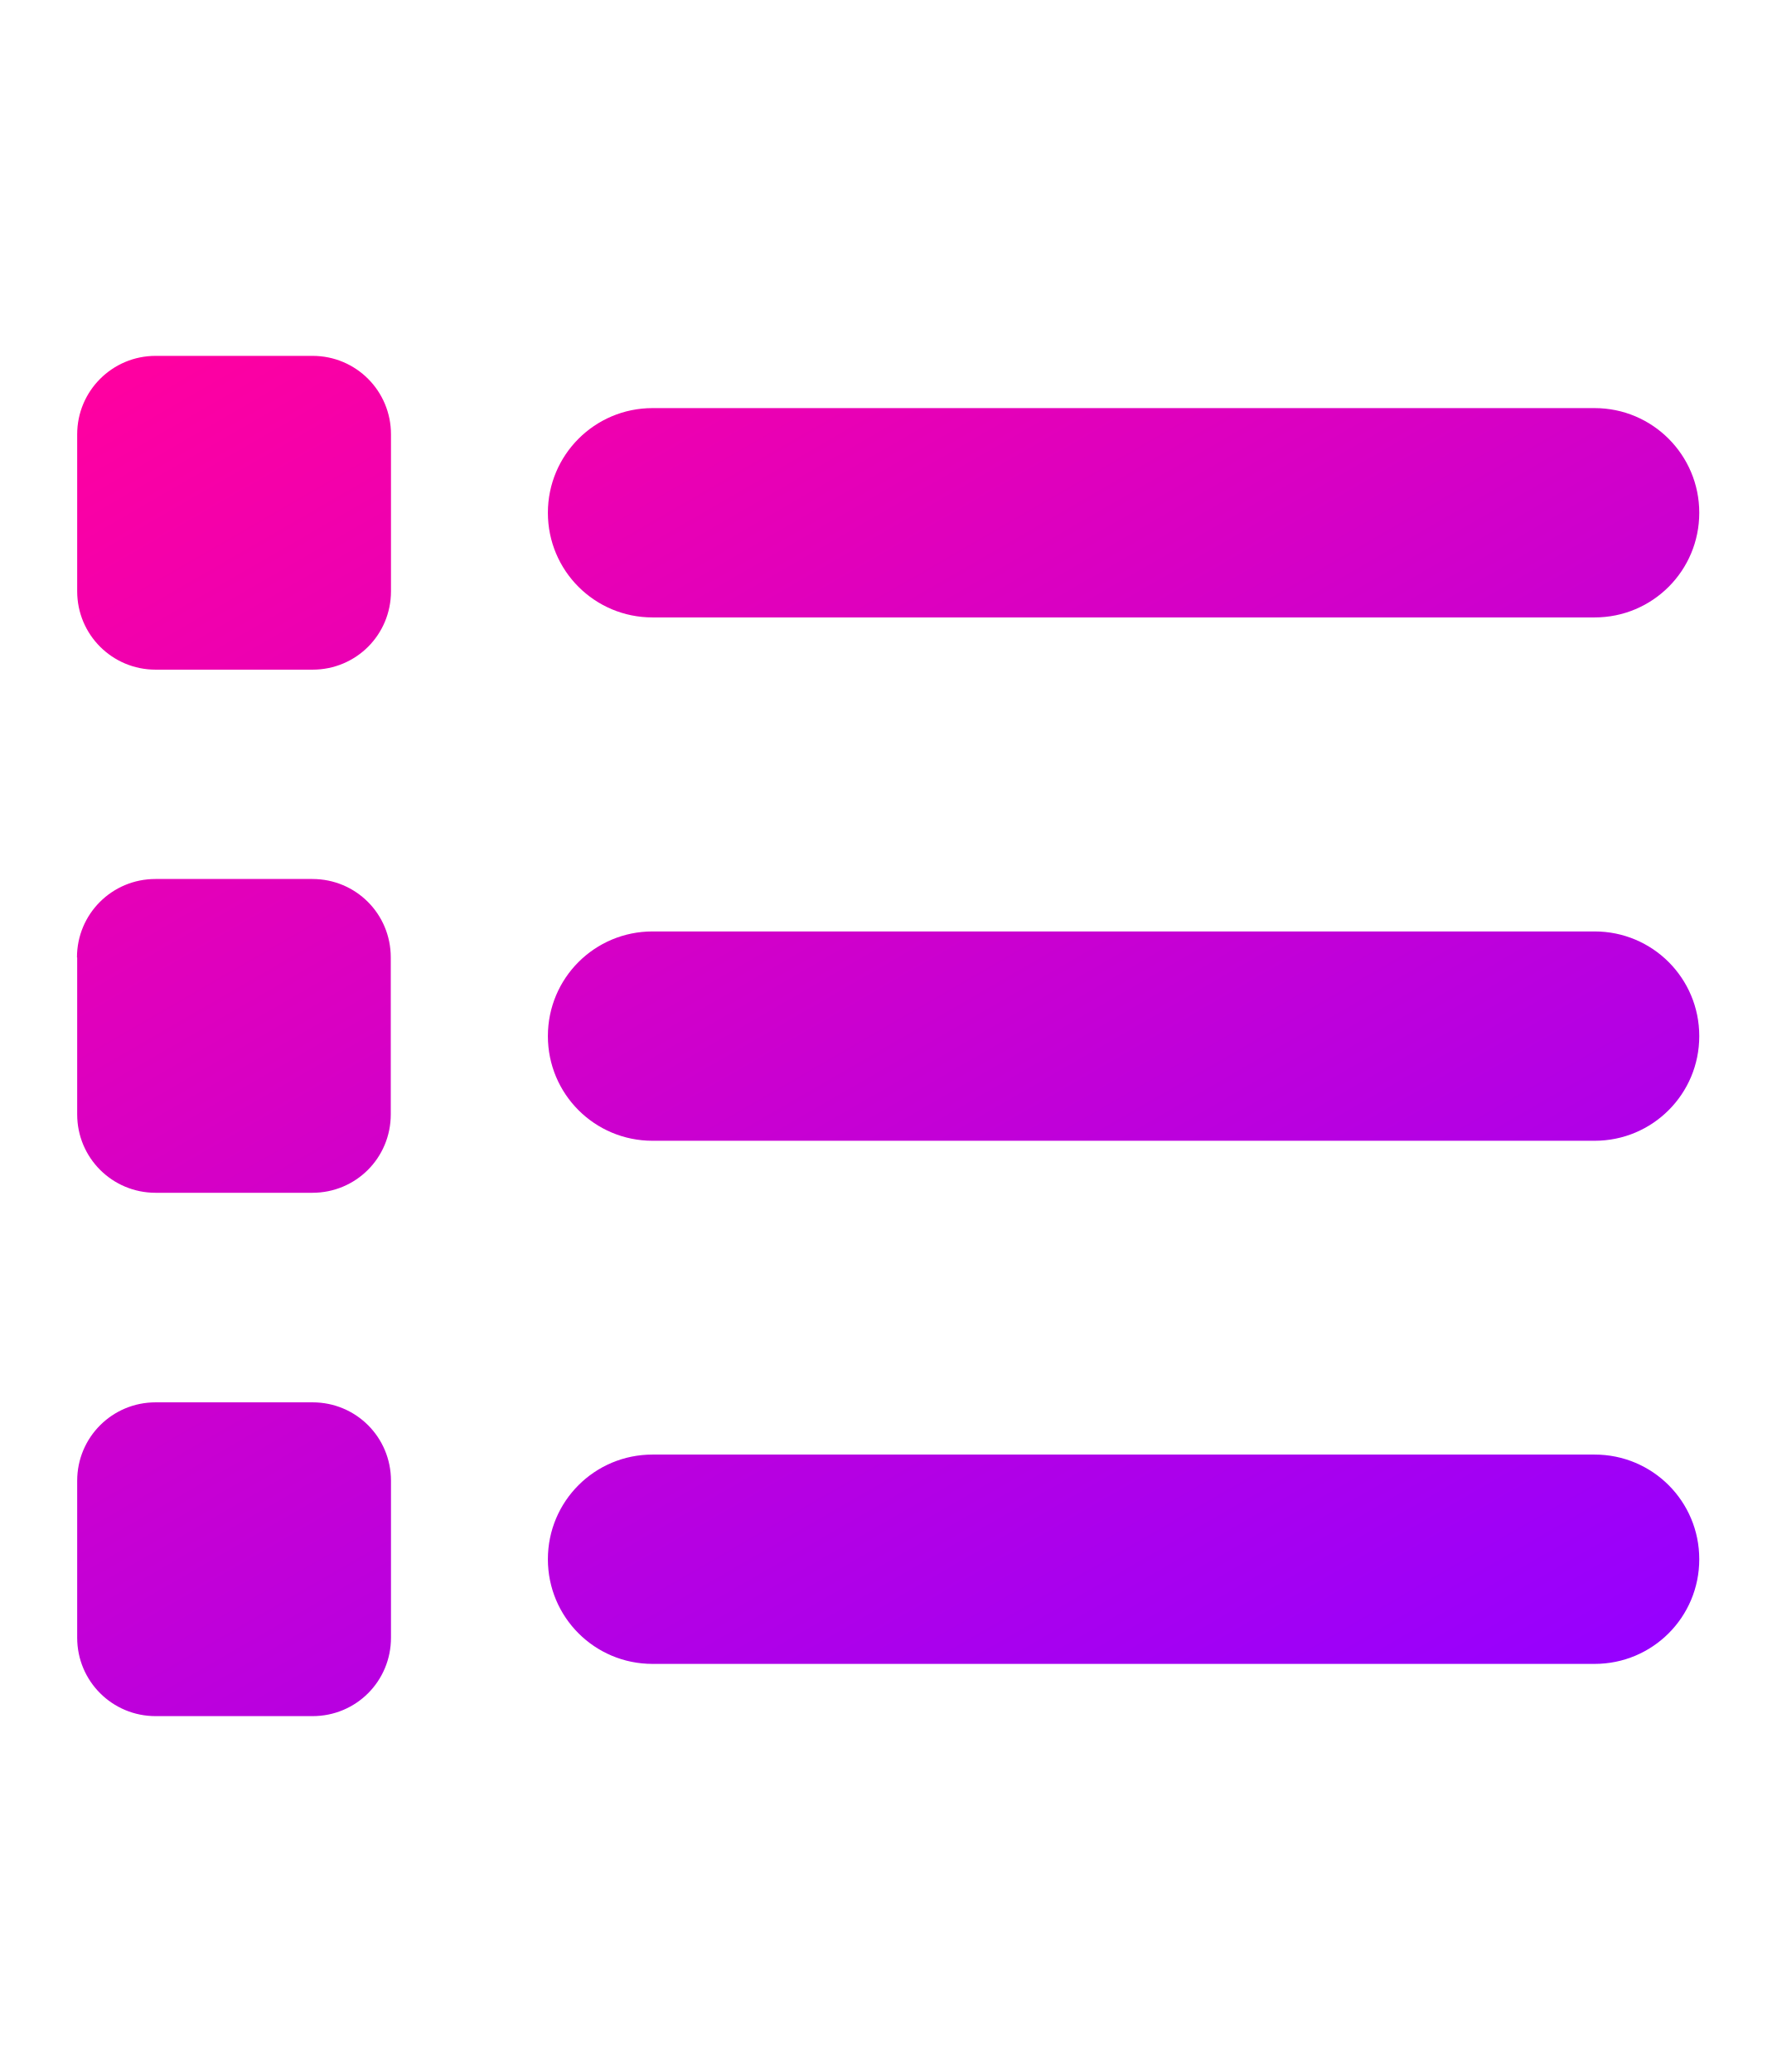
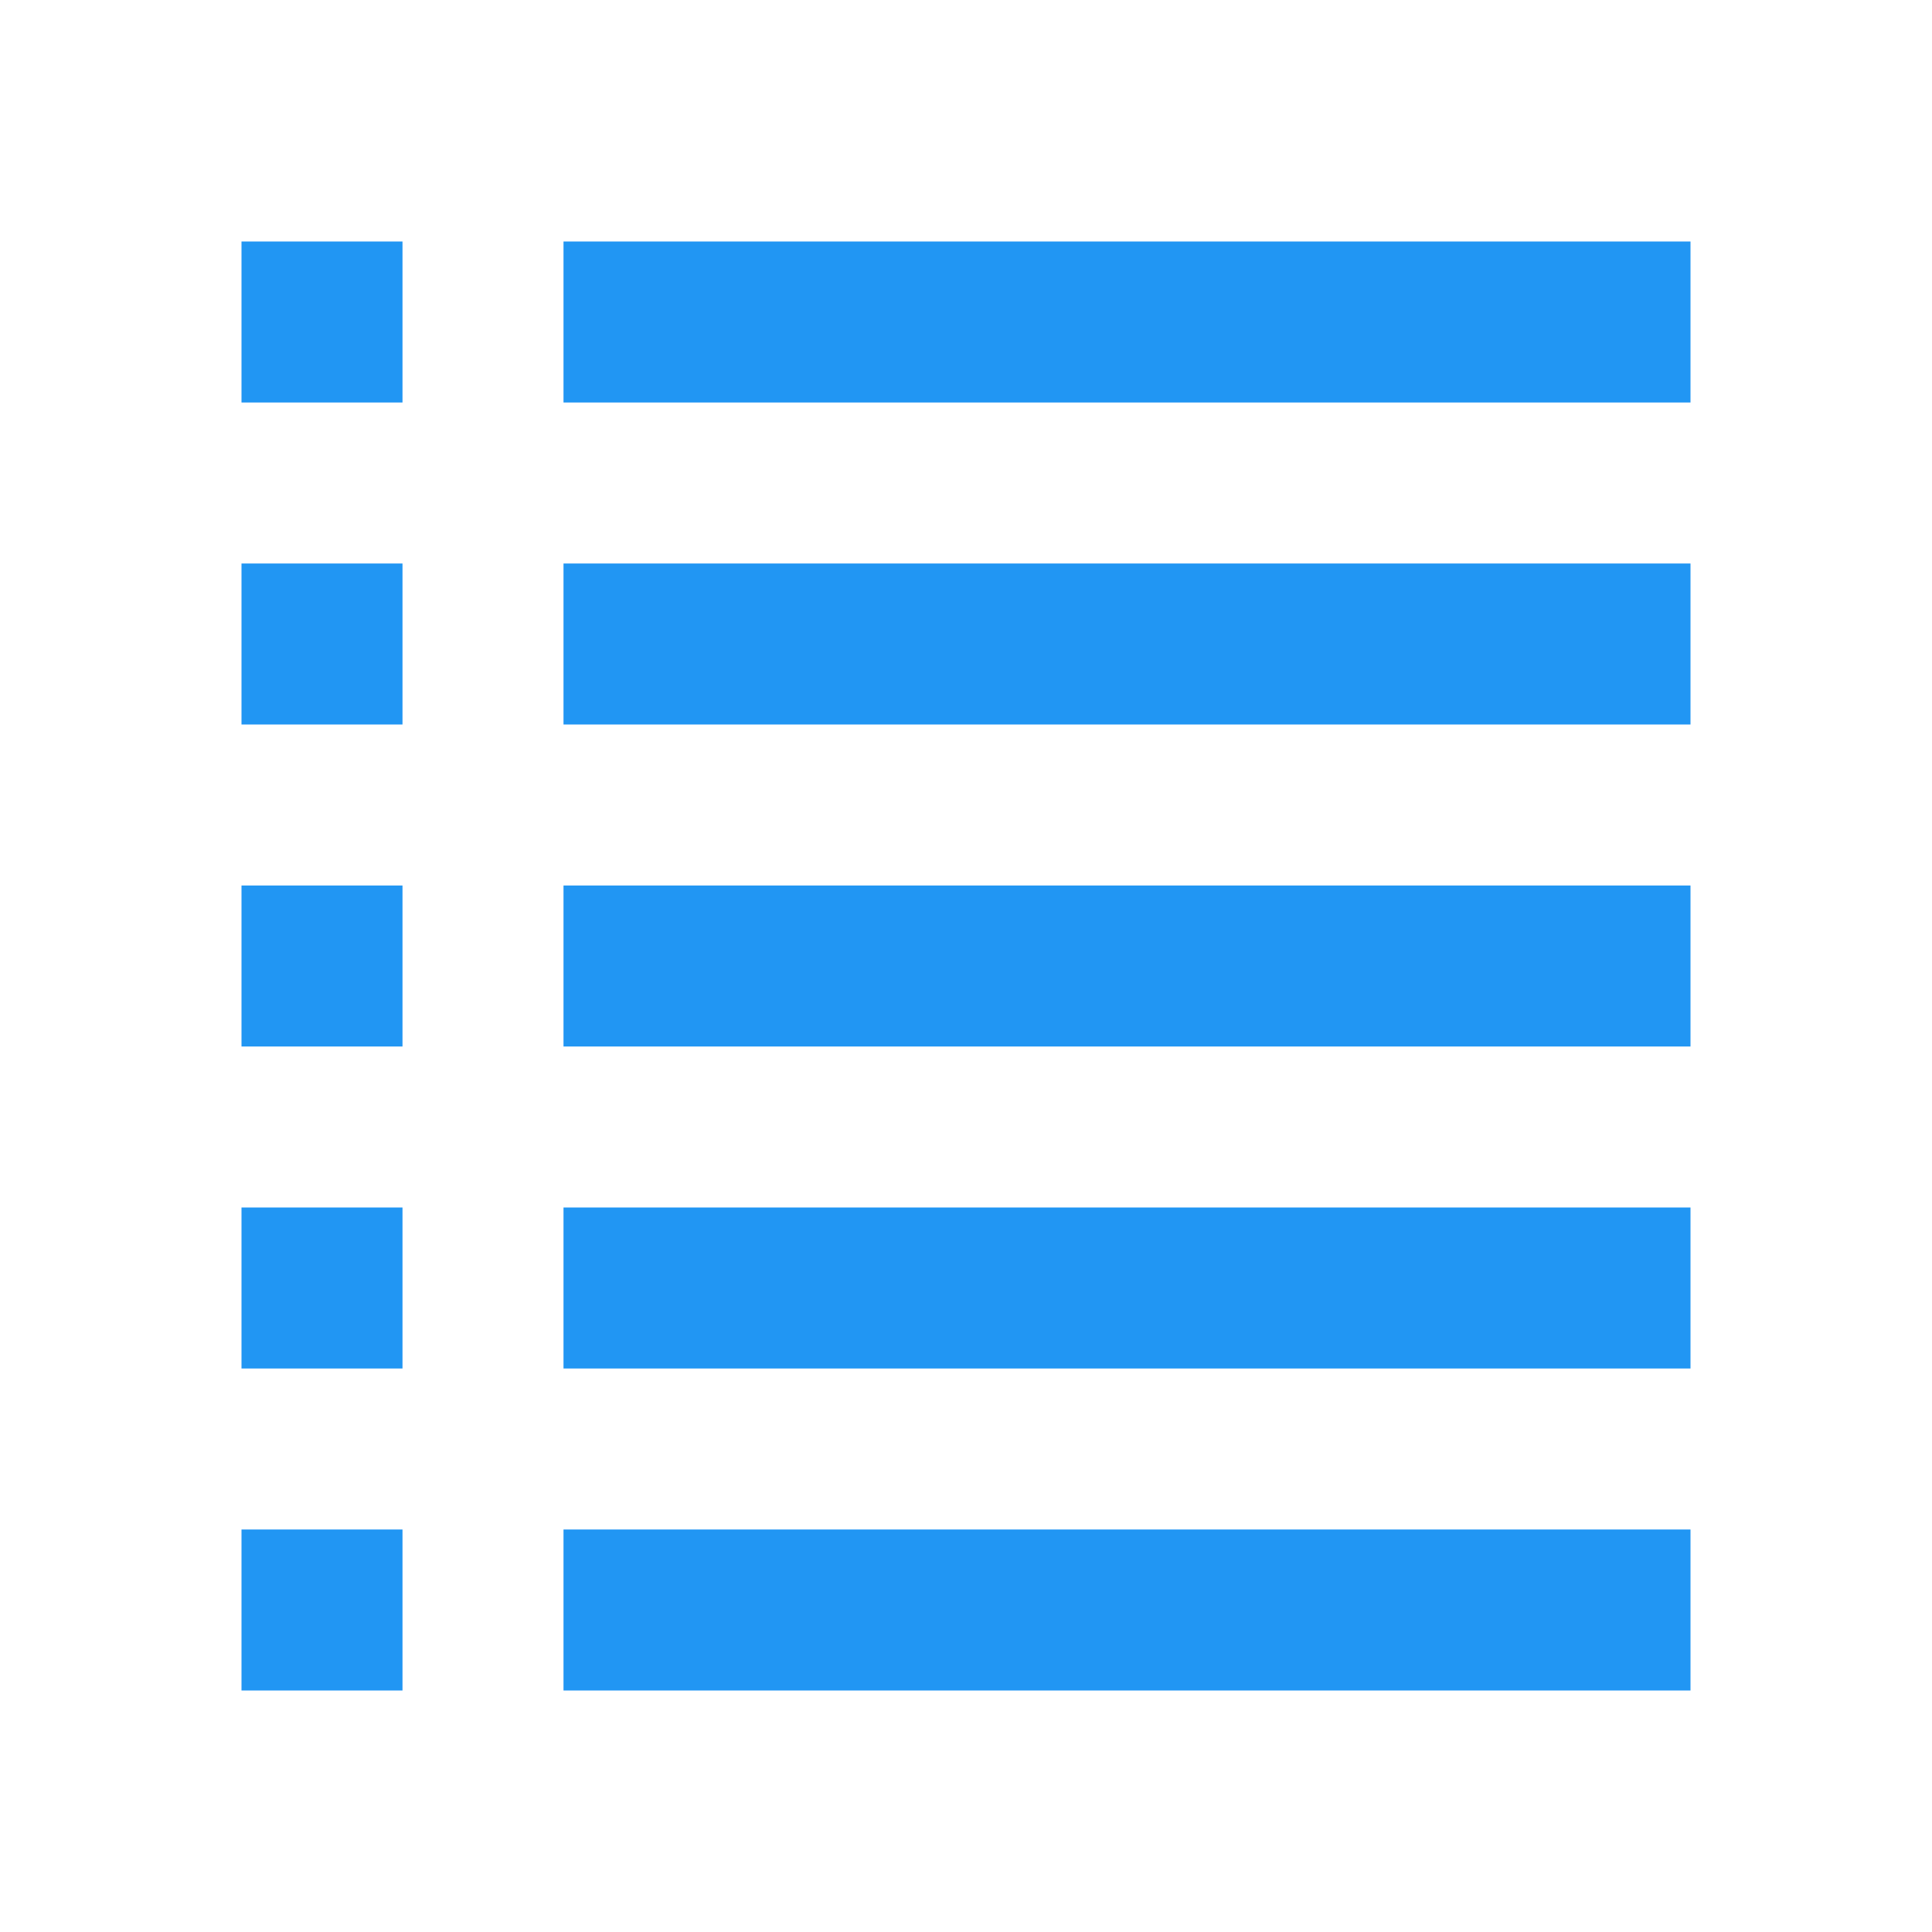
- <svg xmlns="http://www.w3.org/2000/svg" version="1.1" id="SurrealDB" x="0px" y="0px" viewBox="0 0 840 979.9" style="enable-background:new 0 0 840 979.9;" xml:space="preserve">
-   <style type="text/css">
- 	.st0{fill:url(#SVGID_1_);}
- </style>
-   <linearGradient id="SVGID_1_" gradientUnits="userSpaceOnUse" x1="184.289" y1="98.592" x2="628.102" y2="867.299">
-     <stop offset="0" style="stop-color:#FF00A0" />
-     <stop offset="1" style="stop-color:#9600FF" />
-   </linearGradient>
-   <path class="st0" d="M147.8,168.3c20.6,0,37.1,16.6,37.1,37.1v74.2c0,20.6-16.5,37.1-37.1,37.1H73.6c-20.5,0-37.1-16.5-37.1-37.1  v-74.2c0-20.5,16.6-37.1,37.1-37.1H147.8z M754.1,193c27.4,0,49.5,22.2,49.5,49.5c0,27.4-22.1,49.5-49.5,49.5H308.6  c-27.4,0-49.5-22.1-49.5-49.5c0-27.3,22.1-49.5,49.5-49.5H754.1z M754.1,440.5c27.4,0,49.5,22.1,49.5,49.5s-22.1,49.5-49.5,49.5  H308.6c-27.4,0-49.5-22.1-49.5-49.5s22.1-49.5,49.5-49.5H754.1z M754.1,687.9c27.4,0,49.5,22.1,49.5,49.5  c0,27.4-22.1,49.5-49.5,49.5H308.6c-27.4,0-49.5-22.1-49.5-49.5c0-27.4,22.1-49.5,49.5-49.5H754.1z M36.4,452.8  c0-20.6,16.6-37.1,37.1-37.1h74.2c20.6,0,37.1,16.5,37.1,37.1v74.2c0,20.6-16.5,37.1-37.1,37.1H73.6c-20.5,0-37.1-16.5-37.1-37.1  V452.8z M147.8,663.2c20.6,0,37.1,16.5,37.1,37.1v74.2c0,20.6-16.5,37.1-37.1,37.1H73.6c-20.5,0-37.1-16.5-37.1-37.1v-74.2  c0-20.6,16.6-37.1,37.1-37.1H147.8z" />
+ <svg xmlns="http://www.w3.org/2000/svg" version="1" viewBox="0 0 48 48" enable-background="new 0 0 48 48">
+   <g fill="#2196F3">
+     <rect x="6" y="22" width="4" height="4" />
+     <rect x="6" y="14" width="4" height="4" />
+     <rect x="6" y="30" width="4" height="4" />
+     <rect x="6" y="6" width="4" height="4" />
+     <rect x="6" y="38" width="4" height="4" />
+   </g>
+   <g fill="#2196F3">
+     <rect x="14" y="22" width="28" height="4" />
+     <rect x="14" y="14" width="28" height="4" />
+     <rect x="14" y="30" width="28" height="4" />
+     <rect x="14" y="6" width="28" height="4" />
+     <rect x="14" y="38" width="28" height="4" />
+   </g>
</svg>
